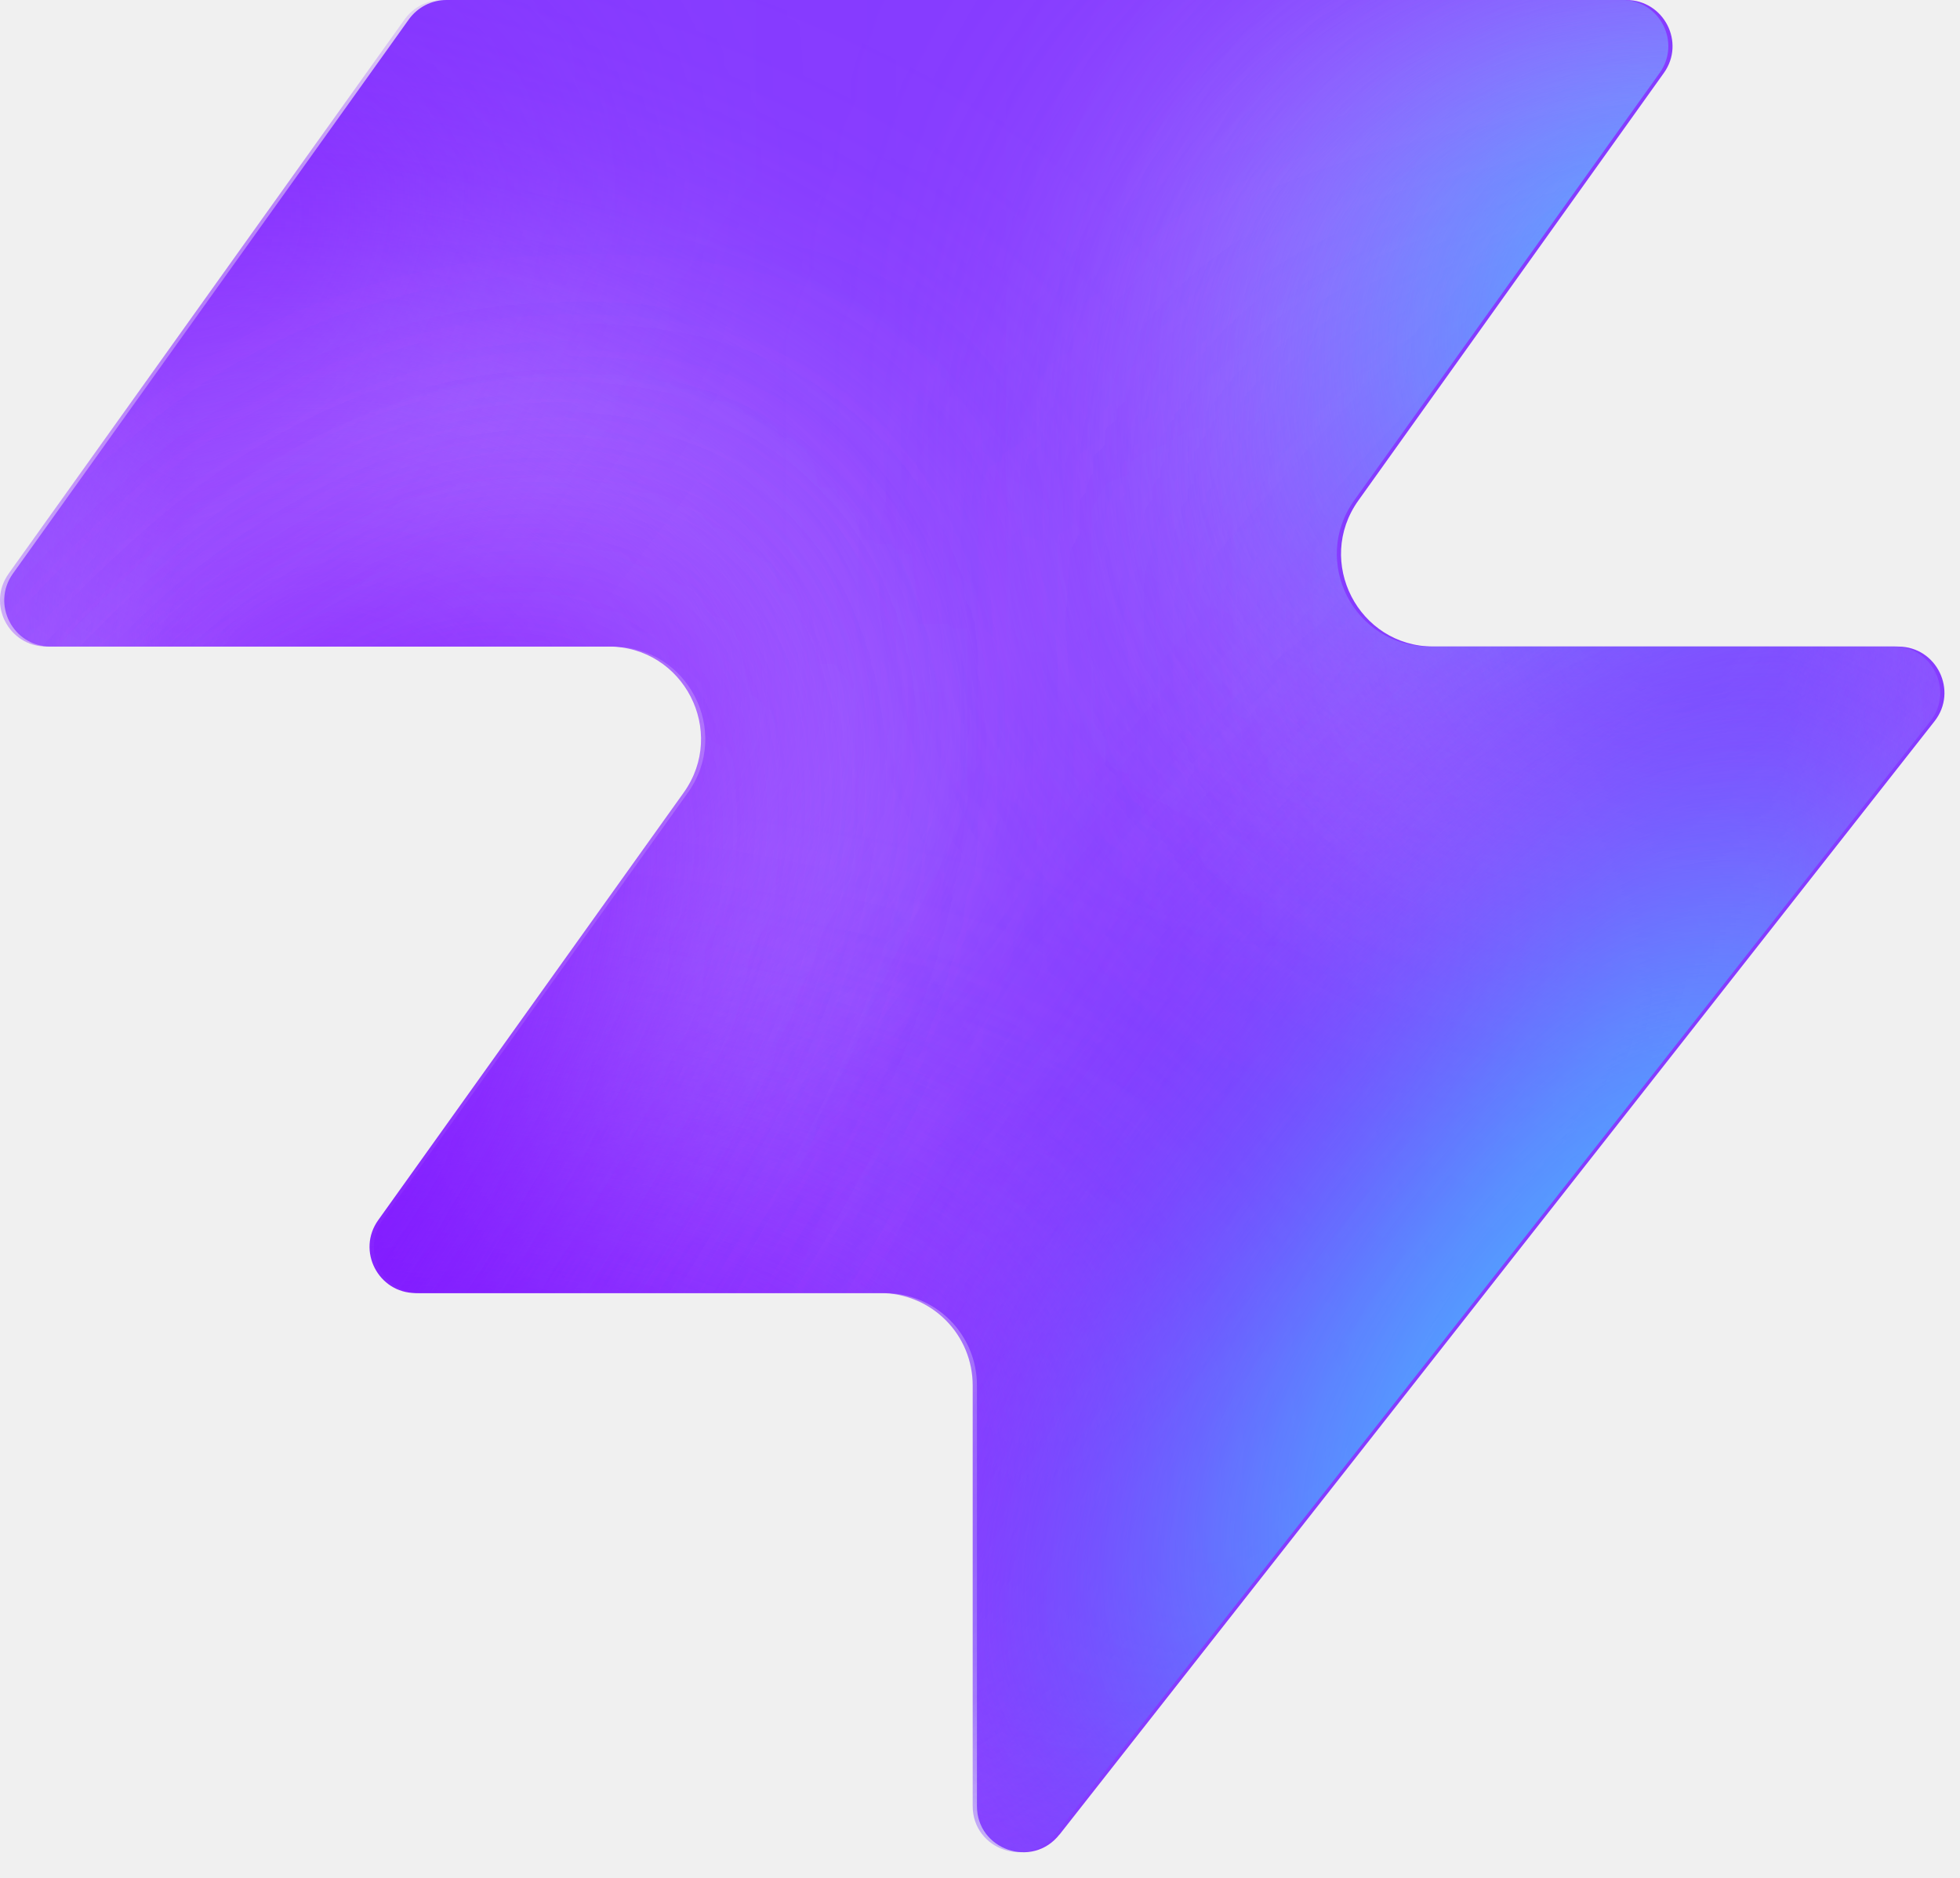
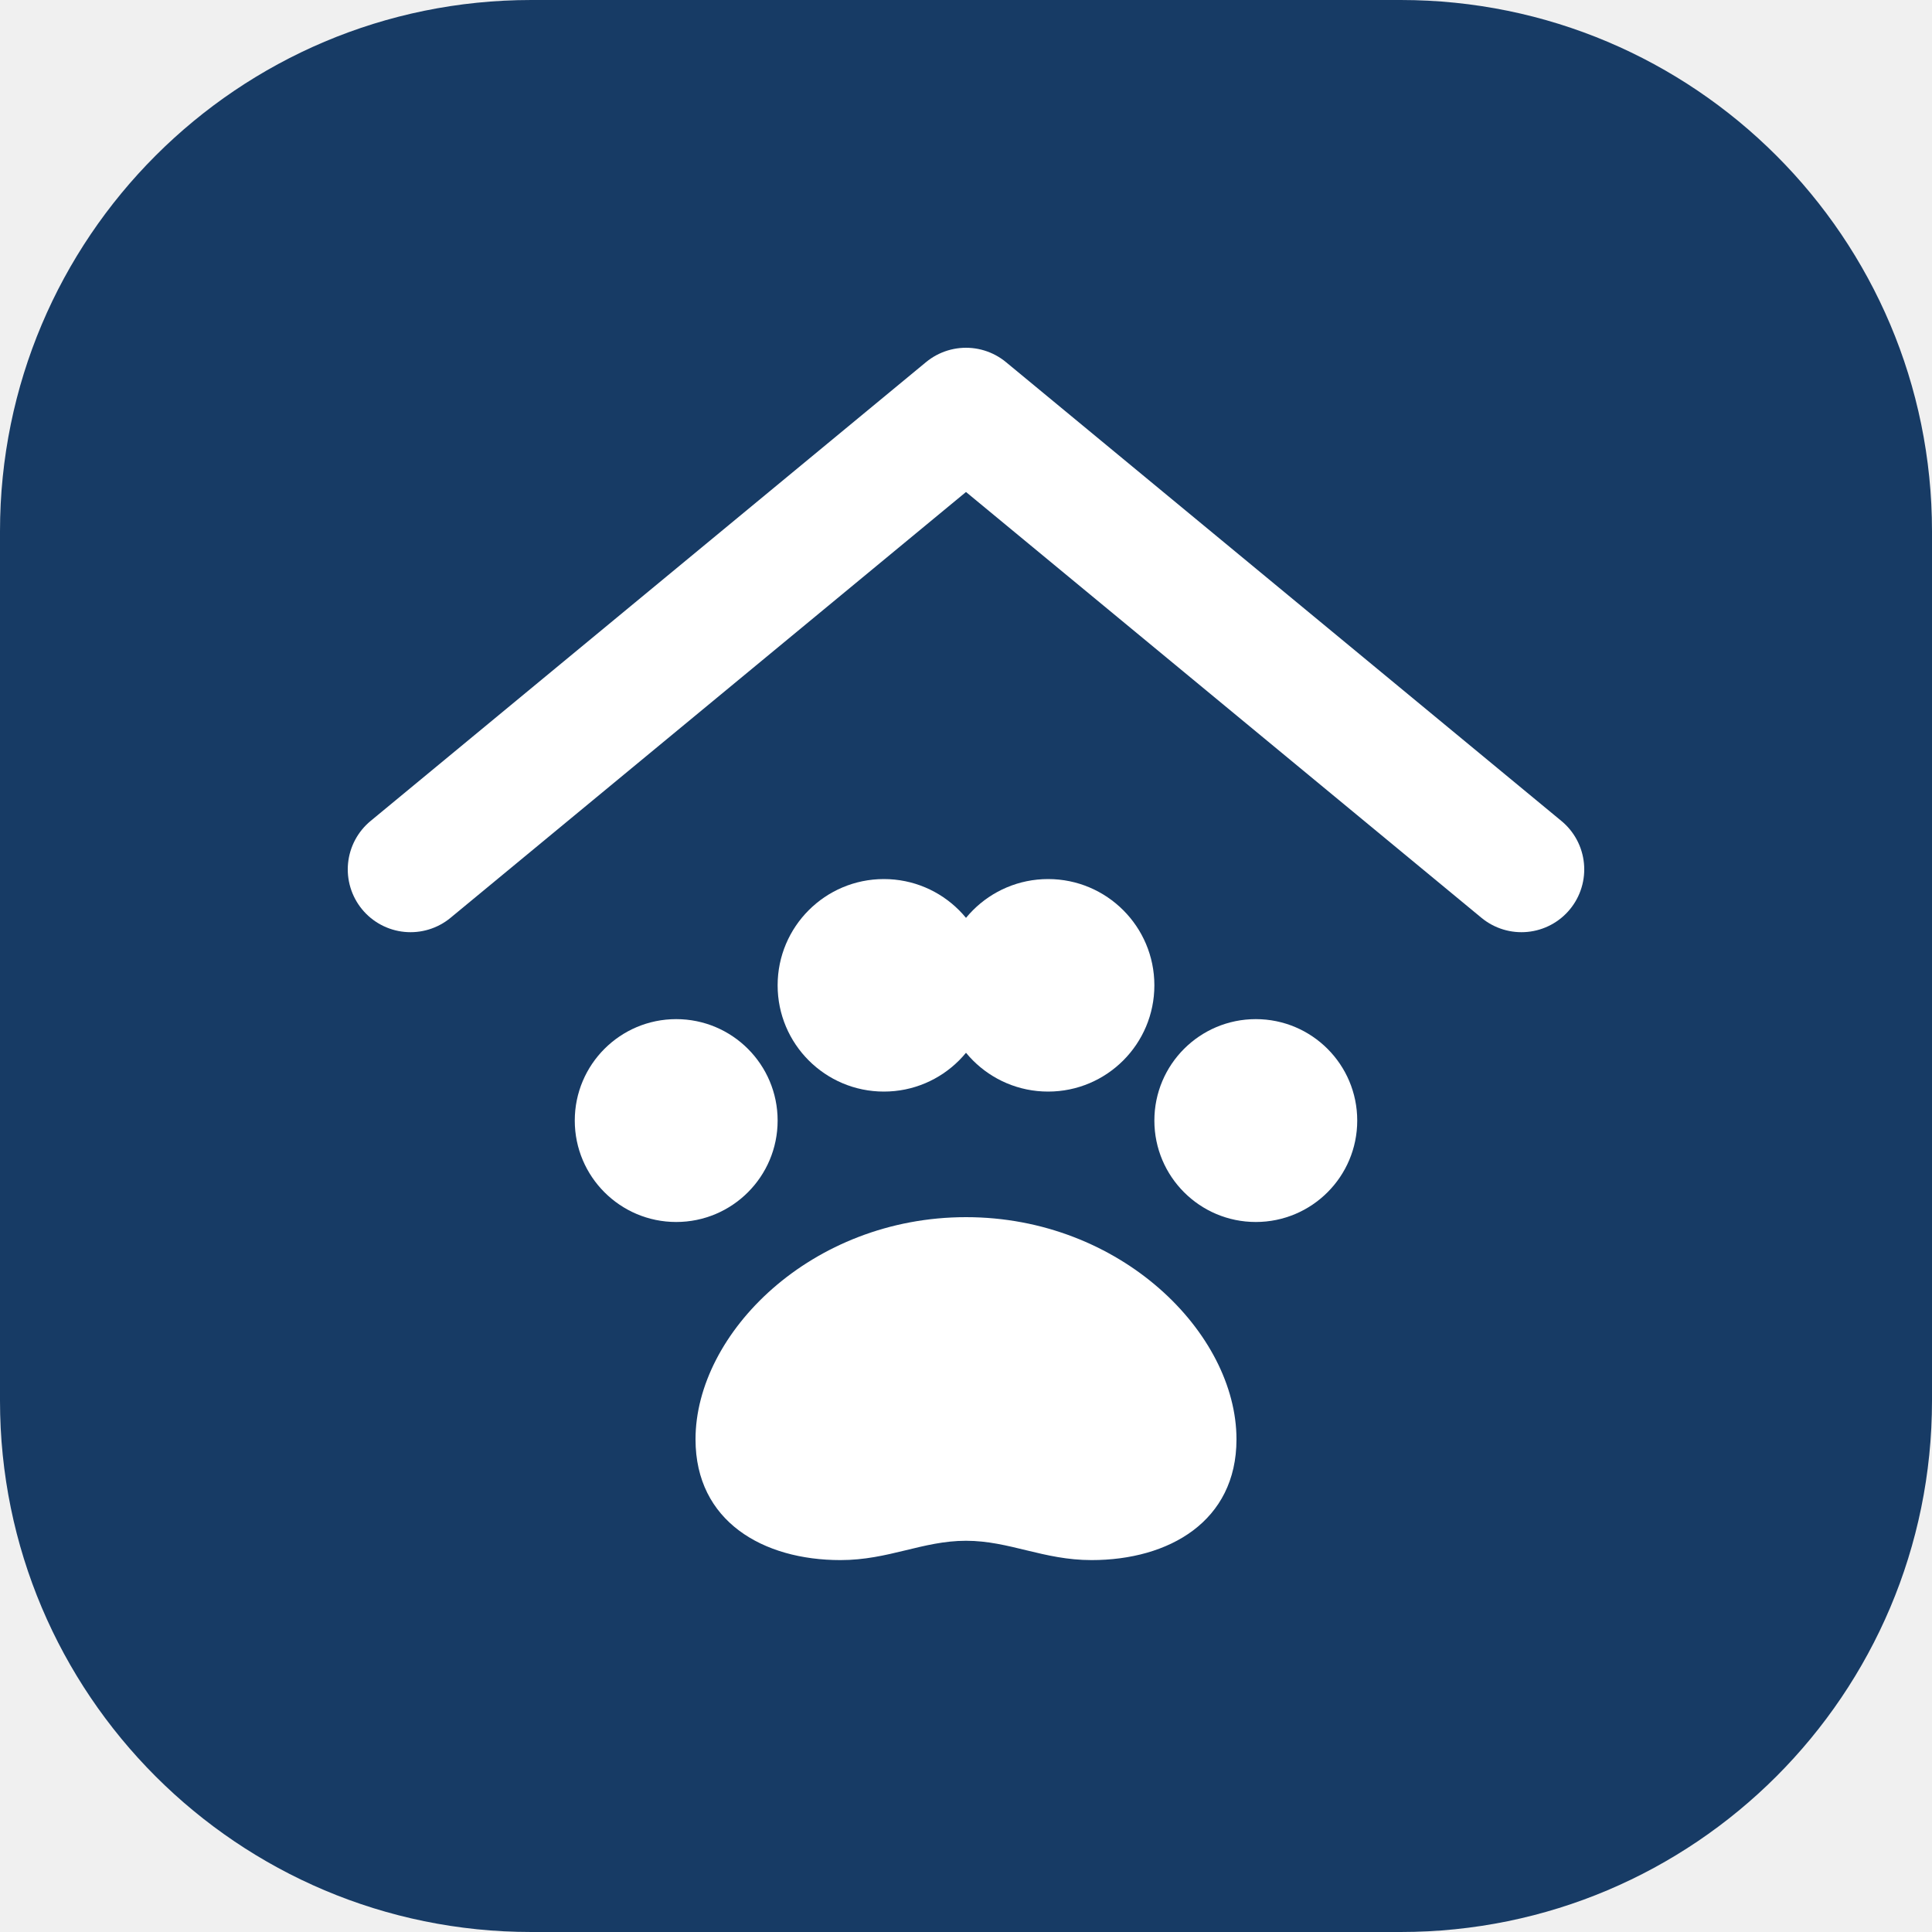
- <svg xmlns="http://www.w3.org/2000/svg" width="48" height="46" fill="none" viewBox="0 0 48 46">
-   <path fill="#863bff" d="M25.946 44.938c-.664.845-2.021.375-2.021-.698V33.937a2.26 2.26 0 0 0-2.262-2.262H10.287c-.92 0-1.456-1.04-.92-1.788l7.48-10.471c1.07-1.497 0-3.578-1.842-3.578H1.237c-.92 0-1.456-1.04-.92-1.788L10.013.474c.214-.297.556-.474.92-.474h28.894c.92 0 1.456 1.04.92 1.788l-7.48 10.471c-1.07 1.498 0 3.579 1.842 3.579h11.377c.943 0 1.473 1.088.89 1.83L25.947 44.94z" style="fill:#863bff;fill:color(display-p3 .525 .23 1);fill-opacity:1" />
-   <mask id="a" width="48" height="46" x="0" y="0" maskUnits="userSpaceOnUse" style="mask-type:alpha">
-     <path fill="#000" d="M25.842 44.938c-.664.844-2.021.375-2.021-.698V33.937a2.26 2.26 0 0 0-2.262-2.262H10.183c-.92 0-1.456-1.04-.92-1.788l7.48-10.471c1.07-1.498 0-3.579-1.842-3.579H1.133c-.92 0-1.456-1.04-.92-1.787L9.91.473c.214-.297.556-.474.92-.474h28.894c.92 0 1.456 1.04.92 1.788l-7.48 10.471c-1.07 1.498 0 3.578 1.842 3.578h11.377c.943 0 1.473 1.088.89 1.832L25.843 44.94z" style="fill:#000;fill-opacity:1" />
-   </mask>
-   <g mask="url(#a)">
-     <g filter="url(#b)">
-       <ellipse cx="5.508" cy="14.704" fill="#ede6ff" rx="5.508" ry="14.704" style="fill:#ede6ff;fill:color(display-p3 .927 .903 1);fill-opacity:1" transform="matrix(.00324 1 1 -.00324 -4.47 31.516)" />
-     </g>
-     <g filter="url(#c)">
-       <ellipse cx="10.399" cy="29.851" fill="#ede6ff" rx="10.399" ry="29.851" style="fill:#ede6ff;fill:color(display-p3 .927 .903 1);fill-opacity:1" transform="matrix(.00324 1 1 -.00324 -39.328 7.883)" />
-     </g>
-     <g filter="url(#d)">
-       <ellipse cx="5.508" cy="30.487" fill="#7e14ff" rx="5.508" ry="30.487" style="fill:#7e14ff;fill:color(display-p3 .492 .077 1);fill-opacity:1" transform="rotate(89.814 -25.913 -14.639)scale(1 -1)" />
-     </g>
-     <g filter="url(#e)">
-       <ellipse cx="5.508" cy="30.599" fill="#7e14ff" rx="5.508" ry="30.599" style="fill:#7e14ff;fill:color(display-p3 .492 .077 1);fill-opacity:1" transform="rotate(89.814 -32.644 -3.334)scale(1 -1)" />
-     </g>
-     <g filter="url(#f)">
-       <ellipse cx="5.508" cy="30.599" fill="#7e14ff" rx="5.508" ry="30.599" style="fill:#7e14ff;fill:color(display-p3 .492 .077 1);fill-opacity:1" transform="matrix(.00324 1 1 -.00324 -34.34 30.47)" />
-     </g>
-     <g filter="url(#g)">
-       <ellipse cx="14.072" cy="22.078" fill="#ede6ff" rx="14.072" ry="22.078" style="fill:#ede6ff;fill:color(display-p3 .927 .903 1);fill-opacity:1" transform="rotate(93.35 24.506 48.493)scale(-1 1)" />
-     </g>
-     <g filter="url(#h)">
-       <ellipse cx="3.47" cy="21.501" fill="#7e14ff" rx="3.47" ry="21.501" style="fill:#7e14ff;fill:color(display-p3 .492 .077 1);fill-opacity:1" transform="rotate(89.009 28.708 47.59)scale(-1 1)" />
-     </g>
-     <g filter="url(#i)">
-       <ellipse cx="3.47" cy="21.501" fill="#7e14ff" rx="3.47" ry="21.501" style="fill:#7e14ff;fill:color(display-p3 .492 .077 1);fill-opacity:1" transform="rotate(89.009 28.708 47.59)scale(-1 1)" />
-     </g>
-     <g filter="url(#j)">
-       <ellipse cx=".387" cy="8.972" fill="#7e14ff" rx="4.407" ry="29.108" style="fill:#7e14ff;fill:color(display-p3 .492 .077 1);fill-opacity:1" transform="rotate(39.51 .387 8.972)" />
-     </g>
-     <g filter="url(#k)">
-       <ellipse cx="47.523" cy="-6.092" fill="#7e14ff" rx="4.407" ry="29.108" style="fill:#7e14ff;fill:color(display-p3 .492 .077 1);fill-opacity:1" transform="rotate(37.892 47.523 -6.092)" />
-     </g>
-     <g filter="url(#l)">
-       <ellipse cx="41.412" cy="6.333" fill="#47bfff" rx="5.971" ry="9.665" style="fill:#47bfff;fill:color(display-p3 .28 .748 1);fill-opacity:1" transform="rotate(37.892 41.412 6.333)" />
-     </g>
-     <g filter="url(#m)">
-       <ellipse cx="-1.879" cy="38.332" fill="#7e14ff" rx="4.407" ry="29.108" style="fill:#7e14ff;fill:color(display-p3 .492 .077 1);fill-opacity:1" transform="rotate(37.892 -1.88 38.332)" />
-     </g>
-     <g filter="url(#n)">
-       <ellipse cx="-1.879" cy="38.332" fill="#7e14ff" rx="4.407" ry="29.108" style="fill:#7e14ff;fill:color(display-p3 .492 .077 1);fill-opacity:1" transform="rotate(37.892 -1.88 38.332)" />
-     </g>
-     <g filter="url(#o)">
-       <ellipse cx="35.651" cy="29.907" fill="#7e14ff" rx="4.407" ry="29.108" style="fill:#7e14ff;fill:color(display-p3 .492 .077 1);fill-opacity:1" transform="rotate(37.892 35.651 29.907)" />
-     </g>
-     <g filter="url(#p)">
-       <ellipse cx="38.418" cy="32.4" fill="#47bfff" rx="5.971" ry="15.297" style="fill:#47bfff;fill:color(display-p3 .28 .748 1);fill-opacity:1" transform="rotate(37.892 38.418 32.4)" />
-     </g>
-   </g>
-   <defs>
-     <filter id="b" width="60.045" height="41.654" x="-19.77" y="16.149" color-interpolation-filters="sRGB" filterUnits="userSpaceOnUse">
-       <feFlood flood-opacity="0" result="BackgroundImageFix" />
-       <feBlend in="SourceGraphic" in2="BackgroundImageFix" result="shape" />
-       <feGaussianBlur result="effect1_foregroundBlur_2002_17158" stdDeviation="7.659" />
-     </filter>
-     <filter id="c" width="90.34" height="51.437" x="-54.613" y="-7.533" color-interpolation-filters="sRGB" filterUnits="userSpaceOnUse">
-       <feFlood flood-opacity="0" result="BackgroundImageFix" />
-       <feBlend in="SourceGraphic" in2="BackgroundImageFix" result="shape" />
-       <feGaussianBlur result="effect1_foregroundBlur_2002_17158" stdDeviation="7.659" />
-     </filter>
-     <filter id="d" width="79.355" height="29.4" x="-49.64" y="2.03" color-interpolation-filters="sRGB" filterUnits="userSpaceOnUse">
-       <feFlood flood-opacity="0" result="BackgroundImageFix" />
-       <feBlend in="SourceGraphic" in2="BackgroundImageFix" result="shape" />
-       <feGaussianBlur result="effect1_foregroundBlur_2002_17158" stdDeviation="4.596" />
-     </filter>
-     <filter id="e" width="79.579" height="29.4" x="-45.045" y="20.029" color-interpolation-filters="sRGB" filterUnits="userSpaceOnUse">
-       <feFlood flood-opacity="0" result="BackgroundImageFix" />
-       <feBlend in="SourceGraphic" in2="BackgroundImageFix" result="shape" />
-       <feGaussianBlur result="effect1_foregroundBlur_2002_17158" stdDeviation="4.596" />
-     </filter>
-     <filter id="f" width="79.579" height="29.4" x="-43.513" y="21.178" color-interpolation-filters="sRGB" filterUnits="userSpaceOnUse">
-       <feFlood flood-opacity="0" result="BackgroundImageFix" />
-       <feBlend in="SourceGraphic" in2="BackgroundImageFix" result="shape" />
-       <feGaussianBlur result="effect1_foregroundBlur_2002_17158" stdDeviation="4.596" />
-     </filter>
-     <filter id="g" width="74.749" height="58.852" x="15.756" y="-17.901" color-interpolation-filters="sRGB" filterUnits="userSpaceOnUse">
-       <feFlood flood-opacity="0" result="BackgroundImageFix" />
-       <feBlend in="SourceGraphic" in2="BackgroundImageFix" result="shape" />
-       <feGaussianBlur result="effect1_foregroundBlur_2002_17158" stdDeviation="7.659" />
-     </filter>
-     <filter id="h" width="61.377" height="25.362" x="23.548" y="2.284" color-interpolation-filters="sRGB" filterUnits="userSpaceOnUse">
-       <feFlood flood-opacity="0" result="BackgroundImageFix" />
-       <feBlend in="SourceGraphic" in2="BackgroundImageFix" result="shape" />
-       <feGaussianBlur result="effect1_foregroundBlur_2002_17158" stdDeviation="4.596" />
-     </filter>
-     <filter id="i" width="61.377" height="25.362" x="23.548" y="2.284" color-interpolation-filters="sRGB" filterUnits="userSpaceOnUse">
-       <feFlood flood-opacity="0" result="BackgroundImageFix" />
-       <feBlend in="SourceGraphic" in2="BackgroundImageFix" result="shape" />
-       <feGaussianBlur result="effect1_foregroundBlur_2002_17158" stdDeviation="4.596" />
-     </filter>
-     <filter id="j" width="56.045" height="63.649" x="-27.636" y="-22.853" color-interpolation-filters="sRGB" filterUnits="userSpaceOnUse">
-       <feFlood flood-opacity="0" result="BackgroundImageFix" />
-       <feBlend in="SourceGraphic" in2="BackgroundImageFix" result="shape" />
-       <feGaussianBlur result="effect1_foregroundBlur_2002_17158" stdDeviation="4.596" />
-     </filter>
-     <filter id="k" width="54.814" height="64.646" x="20.116" y="-38.415" color-interpolation-filters="sRGB" filterUnits="userSpaceOnUse">
-       <feFlood flood-opacity="0" result="BackgroundImageFix" />
-       <feBlend in="SourceGraphic" in2="BackgroundImageFix" result="shape" />
-       <feGaussianBlur result="effect1_foregroundBlur_2002_17158" stdDeviation="4.596" />
-     </filter>
-     <filter id="l" width="33.541" height="35.313" x="24.641" y="-11.323" color-interpolation-filters="sRGB" filterUnits="userSpaceOnUse">
-       <feFlood flood-opacity="0" result="BackgroundImageFix" />
-       <feBlend in="SourceGraphic" in2="BackgroundImageFix" result="shape" />
-       <feGaussianBlur result="effect1_foregroundBlur_2002_17158" stdDeviation="4.596" />
-     </filter>
-     <filter id="m" width="54.814" height="64.646" x="-29.286" y="6.009" color-interpolation-filters="sRGB" filterUnits="userSpaceOnUse">
-       <feFlood flood-opacity="0" result="BackgroundImageFix" />
-       <feBlend in="SourceGraphic" in2="BackgroundImageFix" result="shape" />
-       <feGaussianBlur result="effect1_foregroundBlur_2002_17158" stdDeviation="4.596" />
-     </filter>
-     <filter id="n" width="54.814" height="64.646" x="-29.286" y="6.009" color-interpolation-filters="sRGB" filterUnits="userSpaceOnUse">
-       <feFlood flood-opacity="0" result="BackgroundImageFix" />
-       <feBlend in="SourceGraphic" in2="BackgroundImageFix" result="shape" />
-       <feGaussianBlur result="effect1_foregroundBlur_2002_17158" stdDeviation="4.596" />
-     </filter>
-     <filter id="o" width="54.814" height="64.646" x="8.244" y="-2.416" color-interpolation-filters="sRGB" filterUnits="userSpaceOnUse">
-       <feFlood flood-opacity="0" result="BackgroundImageFix" />
-       <feBlend in="SourceGraphic" in2="BackgroundImageFix" result="shape" />
-       <feGaussianBlur result="effect1_foregroundBlur_2002_17158" stdDeviation="4.596" />
-     </filter>
-     <filter id="p" width="39.409" height="43.623" x="18.713" y="10.588" color-interpolation-filters="sRGB" filterUnits="userSpaceOnUse">
-       <feFlood flood-opacity="0" result="BackgroundImageFix" />
-       <feBlend in="SourceGraphic" in2="BackgroundImageFix" result="shape" />
-       <feGaussianBlur result="effect1_foregroundBlur_2002_17158" stdDeviation="4.596" />
-     </filter>
-   </defs>
+ <svg xmlns="http://www.w3.org/2000/svg" viewBox="0 0 40 40" fill="none">
+   <rect width="40" height="40" rx="11" fill="#173B65" />
+   <path d="M8.5 18 20 8.5 31.5 18" stroke="#fff" stroke-width="2.6" stroke-linecap="round" stroke-linejoin="round" />
+   <circle cx="14" cy="23.2" r="2.1" fill="#fff" />
+   <circle cx="18.3" cy="20.4" r="2.2" fill="#fff" />
+   <circle cx="21.7" cy="20.4" r="2.2" fill="#fff" />
+   <circle cx="26" cy="23.2" r="2.1" fill="#fff" />
+   <path d="M20 25.2c-3.2 0-5.6 2.4-5.6 4.6 0 1.7 1.4 2.5 3 2.5 1 0 1.7-.4 2.6-.4s1.6.4 2.6.4c1.6 0 3-.8 3-2.5 0-2.2-2.4-4.6-5.6-4.6z" fill="#fff" />
</svg>
